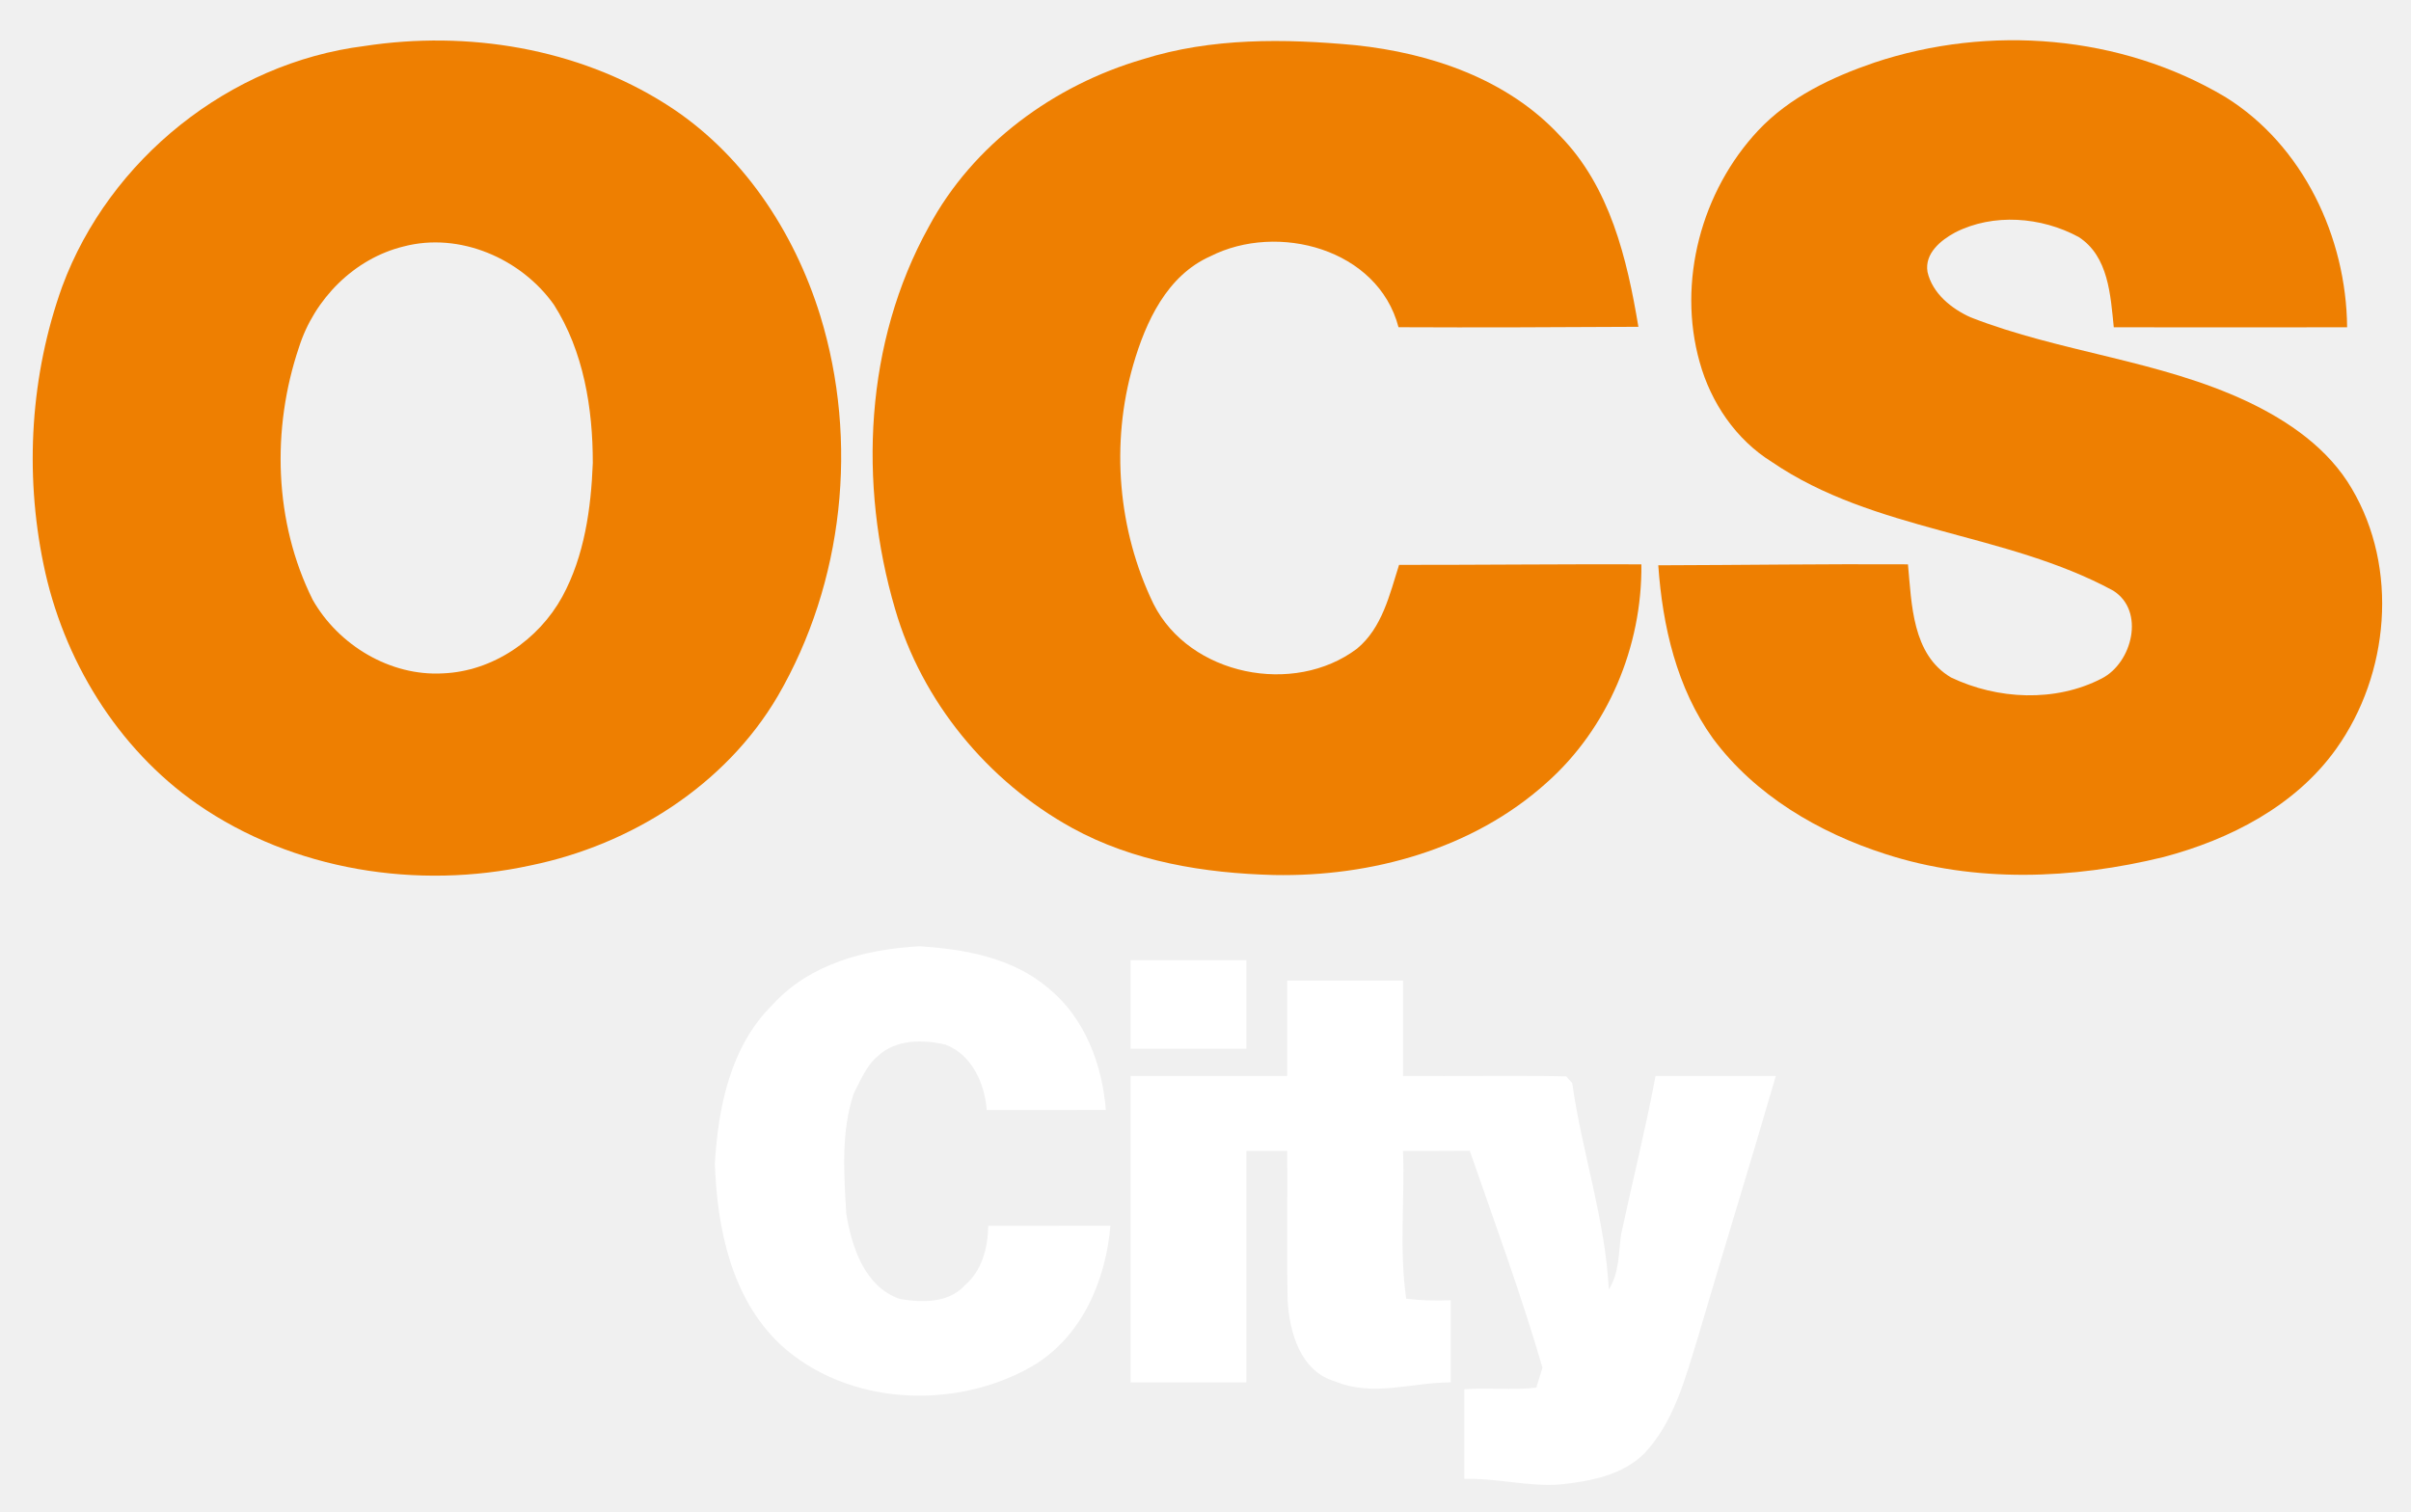
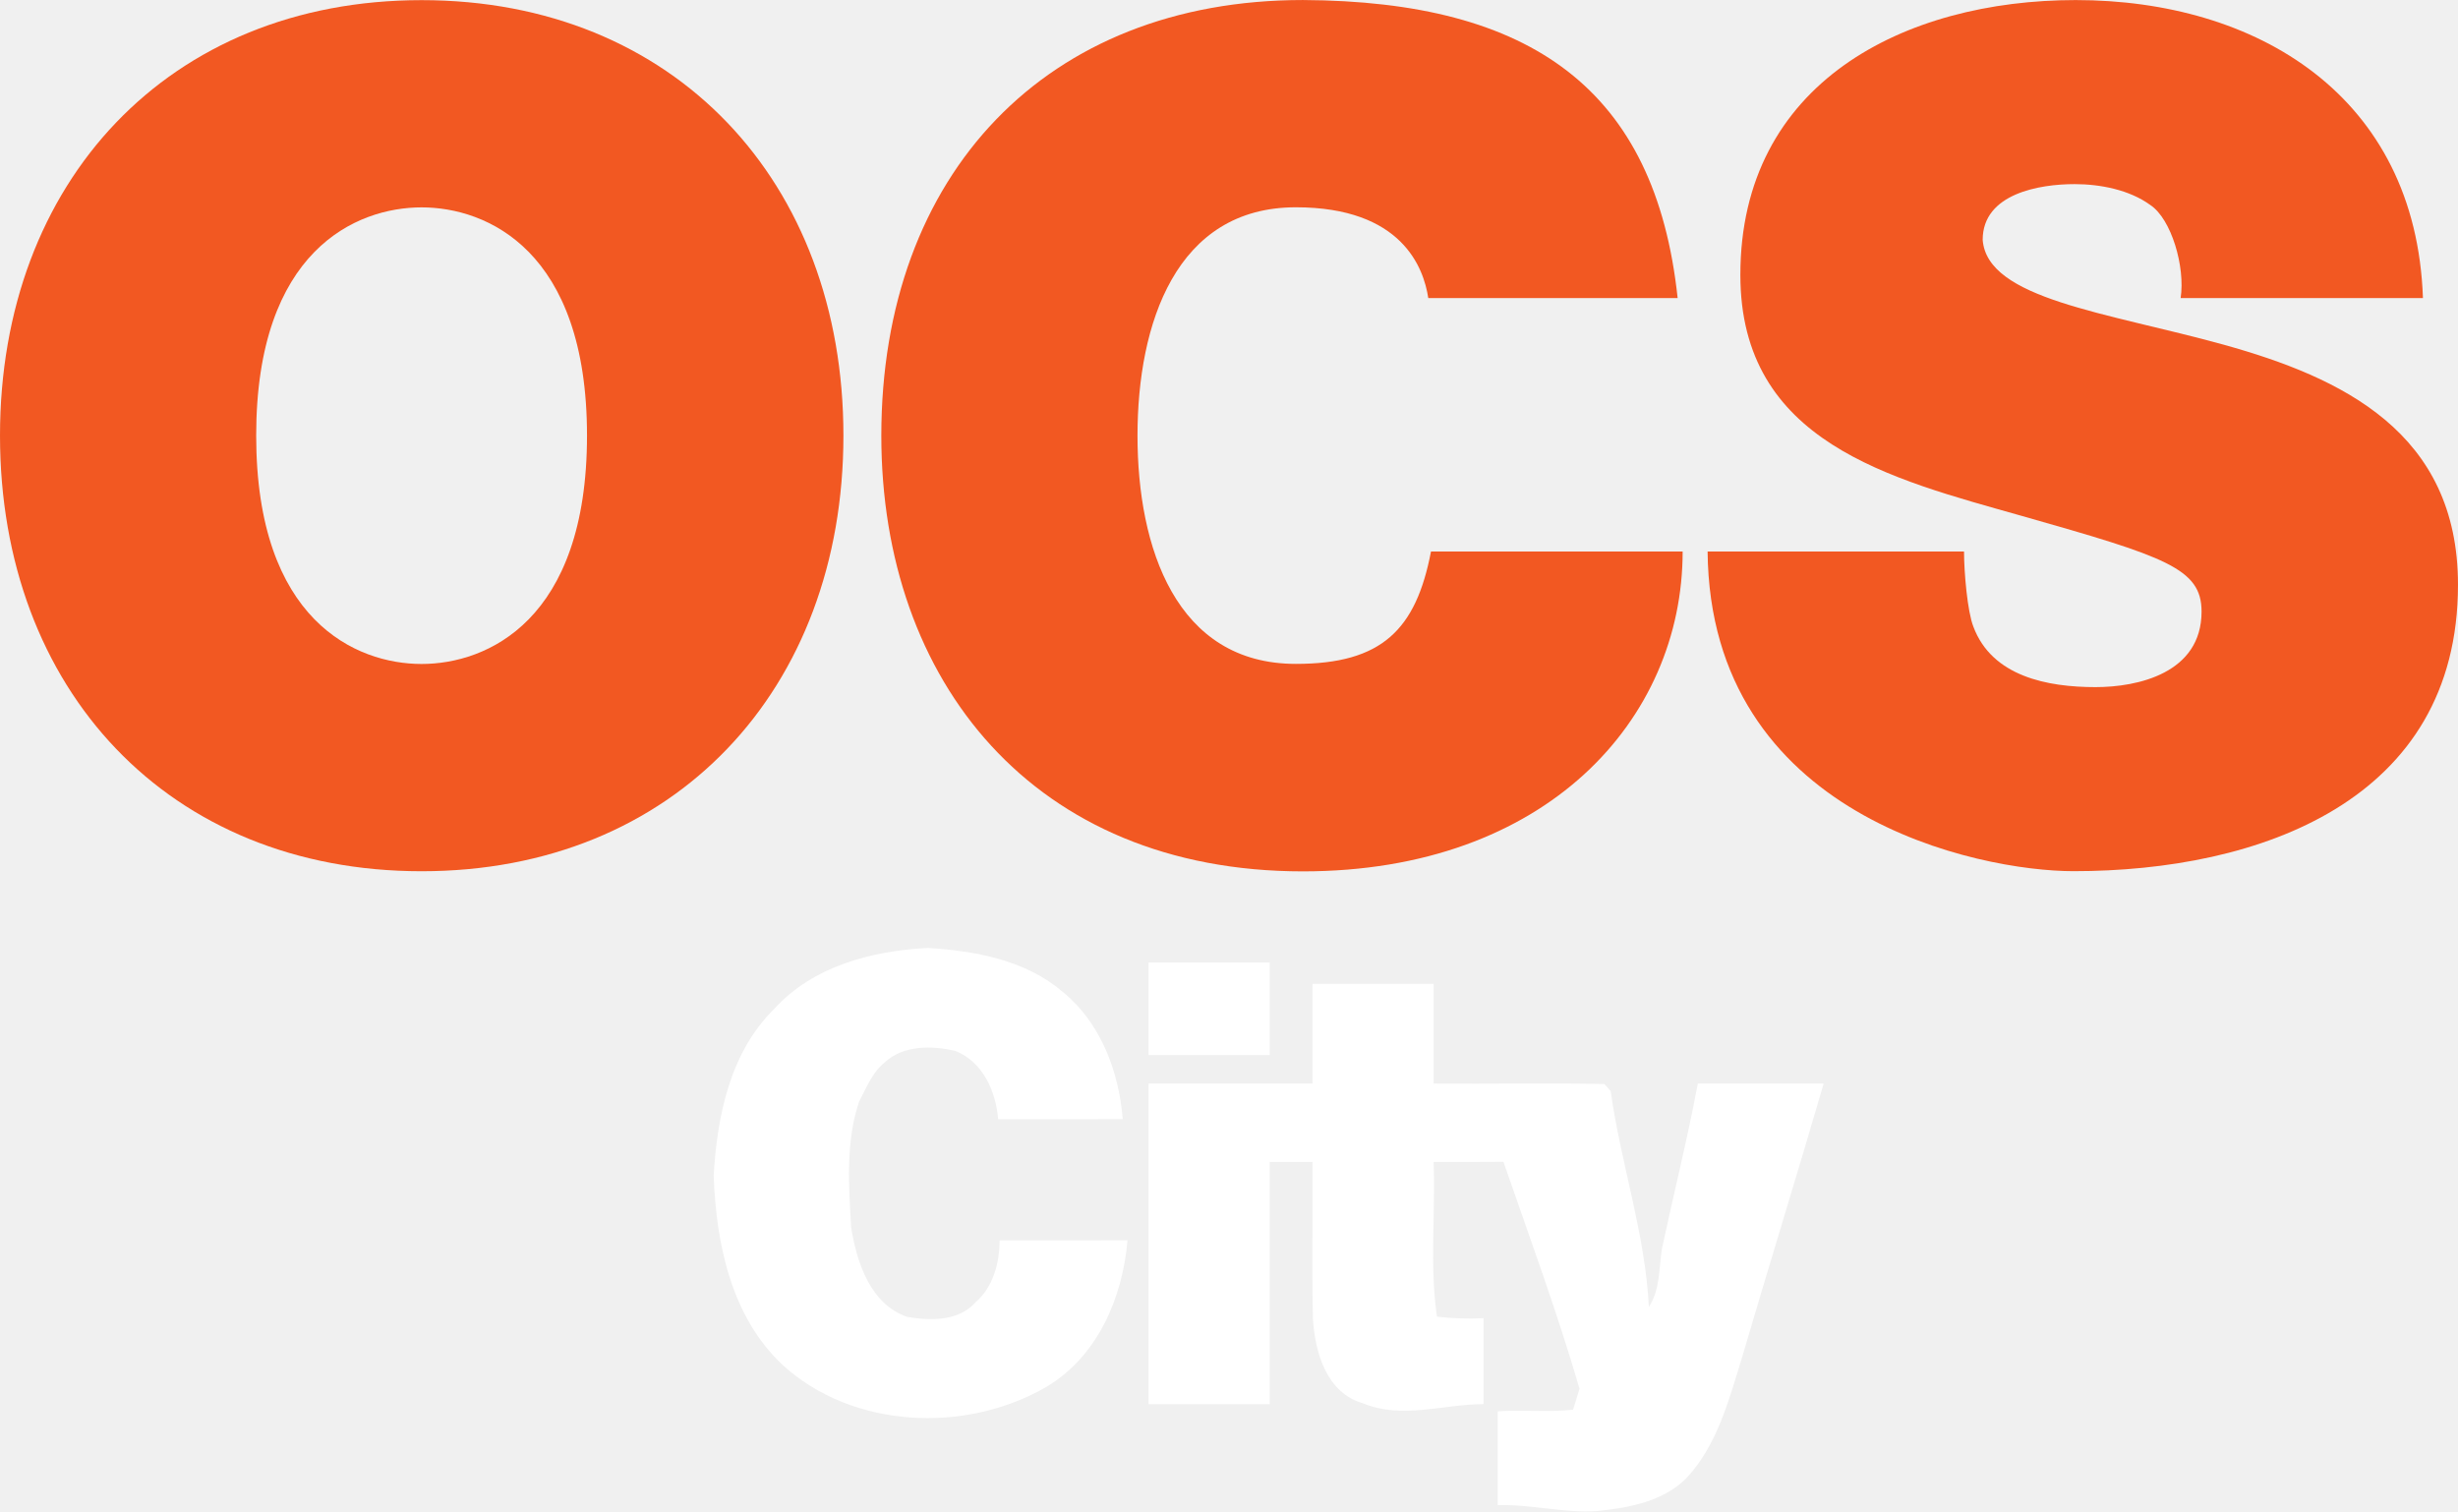
- <svg xmlns="http://www.w3.org/2000/svg" version="1.1" width="354pt" height="222pt" viewBox="0 0 354 222" id="svg2">
-   <defs id="defs21" />
-   <g id="#ffffffff" />
-   <g id="#ee7f01ff">
-     <path d="m 53.5,6.76 c 15.12,-2.32 31.27,0.29 44.28,8.54 11.12,7.02 18.8,18.6 22.65,31.04 5.67,18.43 3.46,39.22 -6.25,55.91 -7.69,13.07 -21.53,21.8 -36.22,24.82 -16.64,3.64 -34.92,0.77 -49.02,-9.01 C 17.18,109.85 9.23,96.8 6.38,82.82 3.6,69.34 4.48,55.03 9.14,42.06 16.06,23.38 33.7,9.24 53.5,6.76 m 5.77,29.43 C 52,37.96 46.13,43.93 43.9,50.99 39.85,62.98 40.23,76.66 45.91,88.07 49.69,94.74 57.3,99.33 65.05,98.88 72.36,98.58 79.09,93.95 82.57,87.6 85.81,81.63 86.78,74.69 87.04,67.99 87.05,59.98 85.69,51.58 81.32,44.73 76.49,37.94 67.47,34.04 59.27,36.19 z" id="path6" style="fill:#ee7f01" />
-     <path d="m 167.83,8.69 c 10.04,-3.16 20.76,-3.03 31.14,-2.06 11.05,1.15 22.37,4.97 30.08,13.31 7.33,7.47 9.85,18.06 11.51,28.05 -11.74,0.06 -23.48,0.12 -35.22,0.06 -3.02,-11.52 -17.75,-15.43 -27.62,-10.42 -6.39,2.84 -9.49,9.61 -11.33,15.94 -3.34,11.54 -2.26,24.32 2.98,35.12 5.3,10.51 20.62,13.55 29.88,6.56 3.69,-3.05 4.79,-7.95 6.17,-12.3 11.86,0.01 23.72,-0.12 35.58,-0.08 0.13,12.03 -4.9,24.09 -13.94,32.09 -10.8,9.72 -25.7,13.81 -40.01,13.53 -10.19,-0.26 -20.62,-1.95 -29.65,-6.92 -12.37,-6.82 -22.05,-18.55 -25.98,-32.15 -5.4,-18.39 -4.45,-39.14 4.94,-56.1 6.48,-12.13 18.39,-20.81 31.47,-24.63 z" id="path8" style="fill:#ee7f01" />
-     <path d="m 275.21,9.19 c 16.85,-5.62 36.2,-4.08 51.54,5.06 11.41,7.08 17.76,20.6 17.87,33.81 -11.42,0.01 -22.84,0.02 -34.26,0 -0.48,-4.68 -0.76,-10.43 -5.16,-13.26 -5.46,-2.96 -12.52,-3.53 -18.14,-0.66 -2.11,1.14 -4.5,3.08 -4.05,5.79 0.71,3.14 3.5,5.39 6.31,6.66 13.24,5.18 27.76,6.29 40.69,12.39 6.04,2.87 11.85,6.88 15.29,12.76 6.92,11.7 5.52,27.29 -2.28,38.22 -5.97,8.38 -15.6,13.31 -25.34,15.89 -13.34,3.27 -27.66,3.84 -40.85,-0.44 -9.77,-3.13 -19.14,-8.63 -25.33,-16.98 -5.3,-7.36 -7.4,-16.5 -8.02,-25.42 12.22,-0.03 24.44,-0.21 36.66,-0.14 0.55,5.84 0.61,13.24 6.32,16.61 6.83,3.26 15.33,3.68 22.15,0.14 4.46,-2.29 6.4,-9.91 1.66,-12.89 -15.81,-8.58 -35.08,-8.64 -50.12,-18.9 -5.27,-3.28 -8.94,-8.7 -10.59,-14.64 -3.33,-11.8 0.25,-25.13 8.59,-34.03 4.59,-4.89 10.8,-7.83 17.06,-9.97 z" id="path10" style="fill:#ee7f01" />
-   </g>
-   <g id="#000000ff" style="fill:#ffffff">
-     <path d="m 113.47,147.5 c 5.45,-6 13.73,-8.15 21.57,-8.54 6.67,0.42 13.72,1.7 18.95,6.2 5.29,4.32 7.85,11.17 8.38,17.83 -5.83,0.02 -11.66,0.01 -17.49,0.01 -0.3,-3.91 -2.17,-8.1 -6.04,-9.6 -3.29,-0.76 -7.27,-0.81 -9.9,1.64 -1.74,1.42 -2.56,3.57 -3.58,5.51 -1.9,5.67 -1.44,11.75 -1.11,17.62 0.79,4.91 2.69,10.81 7.89,12.58 3.23,0.53 7.16,0.64 9.54,-2.03 2.53,-2.17 3.37,-5.51 3.42,-8.72 5.98,-0.01 11.96,0.01 17.94,-0.01 -0.69,8.09 -4.22,16.37 -11.48,20.63 -11.33,6.52 -27.16,5.84 -36.99,-3.19 -7.19,-6.8 -9.27,-17.04 -9.61,-26.53 0.49,-8.36 2.29,-17.29 8.51,-23.4 z" id="path13" style="fill:#ffffff" />
-     <path d="m 166,141 c 5.67,0 11.33,0 17,0 0,4.33 0,8.67 0,13 -5.67,0 -11.33,0 -17,0 0,-4.33 0,-8.67 0,-13 z" id="path15" style="fill:#ffffff" />
-     <path d="m 189,144 c 5.67,0 11.33,0 17,0 0,4.67 0,9.33 0,14 7.99,0.06 15.99,-0.1 23.97,0.06 0.22,0.25 0.66,0.75 0.88,1 1.42,10.15 4.86,20.03 5.36,30.29 1.59,-2.44 1.41,-5.41 1.83,-8.17 1.66,-7.73 3.58,-15.41 5.04,-23.18 5.89,0 11.77,0 17.66,0 -3.76,12.95 -7.76,25.82 -11.55,38.76 -1.81,5.84 -3.44,12.07 -7.74,16.65 -3.28,3.26 -7.99,4.11 -12.41,4.58 -4.71,0.34 -9.33,-0.97 -14.04,-0.82 0,-4.39 0,-8.78 0,-13.17 3.52,-0.25 7.05,0.16 10.57,-0.23 0.23,-0.74 0.68,-2.2 0.91,-2.93 -3.13,-10.76 -7.02,-21.28 -10.68,-31.86 -3.27,0.03 -6.53,0.02 -9.8,0.02 0.27,7.23 -0.57,14.54 0.47,21.71 2.17,0.26 4.35,0.32 6.53,0.22 0,4.02 0,8.04 0,12.06 -5.67,0.01 -11.4,2.16 -16.92,-0.12 -5.12,-1.46 -6.73,-7.15 -7.02,-11.87 -0.16,-7.33 -0.01,-14.67 -0.06,-22 -2,0 -4,0 -6,0 0,11.33 0,22.67 0,34 -5.67,0 -11.33,0 -17,0 0,-15 0,-30 0,-45 7.67,0 15.33,0 23,0 0,-4.67 0,-9.33 0,-14 z" id="path17" style="fill:#ffffff" />
+ <svg xmlns="http://www.w3.org/2000/svg" height="368.98" width="600" version="1.1">
+   <defs />
+   <g transform="translate(336.0608,386.194)">
+     <path fill-rule="nonzero" fill="#f25822" d="m12.582-313.43c-1.111-7.387-6.443-22.16-32.324-22.16-29.269,0-38.655,28.436-38.655,55.762,0,27.27,9.386,55.707,38.655,55.707,21.049,0,29.325-8.386,32.99-27.436h61.427c0,40.988-33.268,78.089-92.696,78.089-65.704,0-102.91-46.375-102.91-106.36,0-63.982,40.377-106.36,102.91-106.36,55.762,0.278,86.031,21.827,91.474,72.757h-60.873z" />
+     <path fill-rule="nonzero" fill="#f25822" d="m-233.15-224.1c15.94,0,40.377-10.552,40.377-55.762,0-45.209-24.437-55.707-40.377-55.707s-40.377,10.497-40.377,55.707c0,45.209,24.437,55.762,40.377,55.762m0-162.06c61.705,0,102.97,44.32,102.97,106.3,0,62.038-41.266,106.36-102.97,106.36-61.705,0-102.91-44.32-102.91-106.36,0-61.983,41.21-106.3,102.91-106.3" />
+     <path fill-rule="nonzero" fill="#f25822" d="m143.36-251.55c0,5.11,0.833,14.662,2.277,18.328,4.554,12.219,18.161,14.773,29.824,14.773,10.275,0,25.881-3.388,25.881-18.439,0-10.552-8.775-13.385-43.765-23.326-32.157-9.108-68.814-17.939-68.814-58.872,0-46.931,40.044-67.092,81.866-67.092,44.098,0,83.032,23.271,84.754,72.757h-59.15c1.166-7.665-2.277-19.328-7.387-22.715-5.11-3.721-12.219-5.11-18.495-5.11-8.498,0-22.438,2.277-22.438,13.607,1.111,14.496,30.158,17.661,58.872,25.604,28.714,7.998,57.151,21.327,57.151,58.595,0,52.873-48.652,69.925-93.862,69.925-22.993,0-88.697-13.218-89.308-78.033h62.594z" />
+     <path d="m-147.05-139.92c9.479-10.436,23.881-14.175,37.517-14.854,11.601,0.731,23.863,2.957,32.96,10.784,9.201,7.514,13.654,19.428,14.575,31.012-10.14,0.035-20.28,0.017-30.421,0.017-0.522-6.801-3.774-14.088-10.505-16.697-5.722-1.322-12.645-1.409-17.219,2.853-3.026,2.47-4.453,6.209-6.227,9.584-3.305,9.862-2.505,20.437-1.931,30.647,1.374,8.54,4.679,18.802,13.723,21.881,5.618,0.922,12.454,1.113,16.593-3.531,4.401-3.774,5.862-9.584,5.949-15.167,10.401-0.017,20.802,0.017,31.203-0.017-1.2,14.071-7.34,28.473-19.967,35.882-19.706,11.34-47.24,10.158-64.337-5.548-12.506-11.827-16.123-29.638-16.715-46.144,0.852-14.541,3.983-30.073,14.802-40.7z" fill="#FFF" />
+     <path d="m-55.688-151.23h29.568v22.611h-29.568v-22.611z" fill="#FFF" />
+     <path d="m-15.684-146.01h29.568v24.35c13.897,0.104,27.812-0.174,41.691,0.104,0.383,0.435,1.148,1.304,1.531,1.739,2.47,17.654,8.453,34.839,9.323,52.684,2.765-4.244,2.452-9.41,3.183-14.21,2.887-13.445,6.227-26.803,8.766-40.317h30.716c-6.54,22.524-13.497,44.909-20.089,67.416-3.148,10.158-5.983,20.994-13.462,28.96-5.705,5.67-13.897,7.149-21.585,7.966-8.192,0.591-16.228-1.687-24.42-1.426v-22.907c6.122-0.435,12.262,0.278,18.385-0.4,0.4-1.287,1.183-3.826,1.583-5.096-5.444-18.715-12.21-37.013-18.576-55.415-5.688,0.052-11.358,0.035-17.045,0.035,0.47,12.575-0.991,25.29,0.817,37.761,3.774,0.452,7.566,0.557,11.358,0.383v20.976c-9.862,0.017-19.828,3.757-29.429-0.209-8.905-2.539-11.706-12.436-12.21-20.646-0.278-12.749-0.017-25.516-0.104-38.265h-10.436v59.137h-29.568v-78.269h40.004v-24.35z" fill="#FFF" />
  </g>
</svg>
